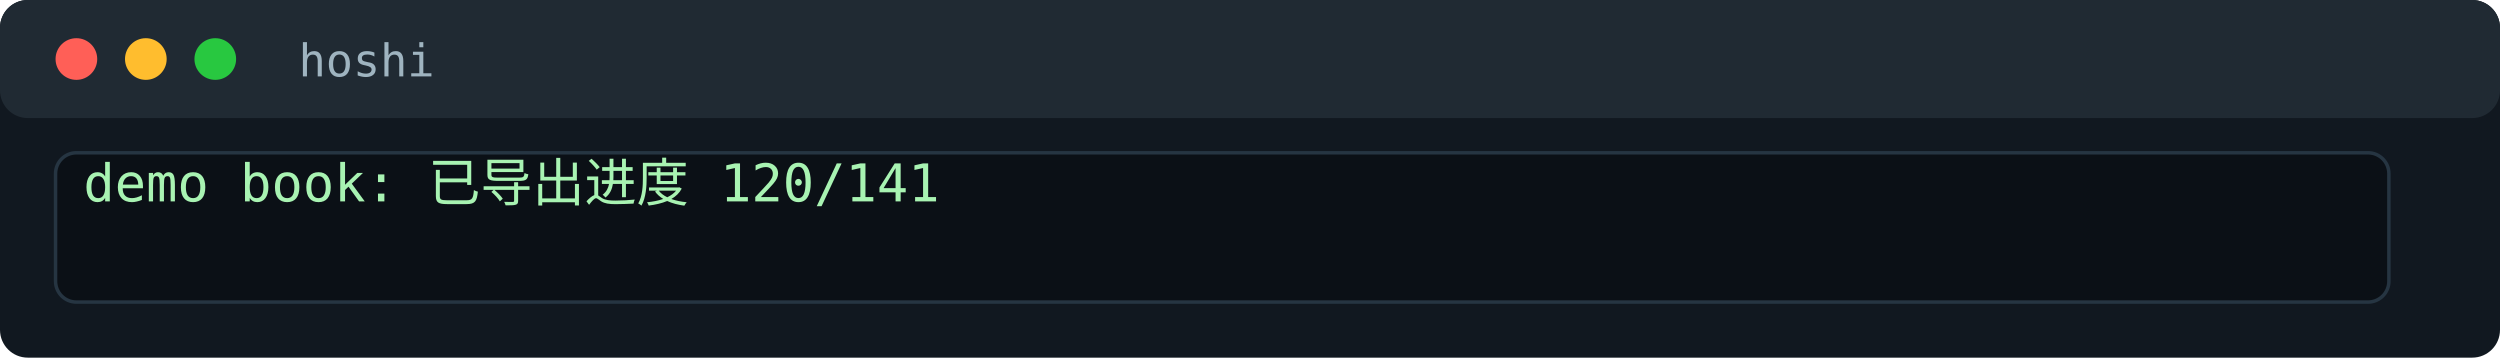
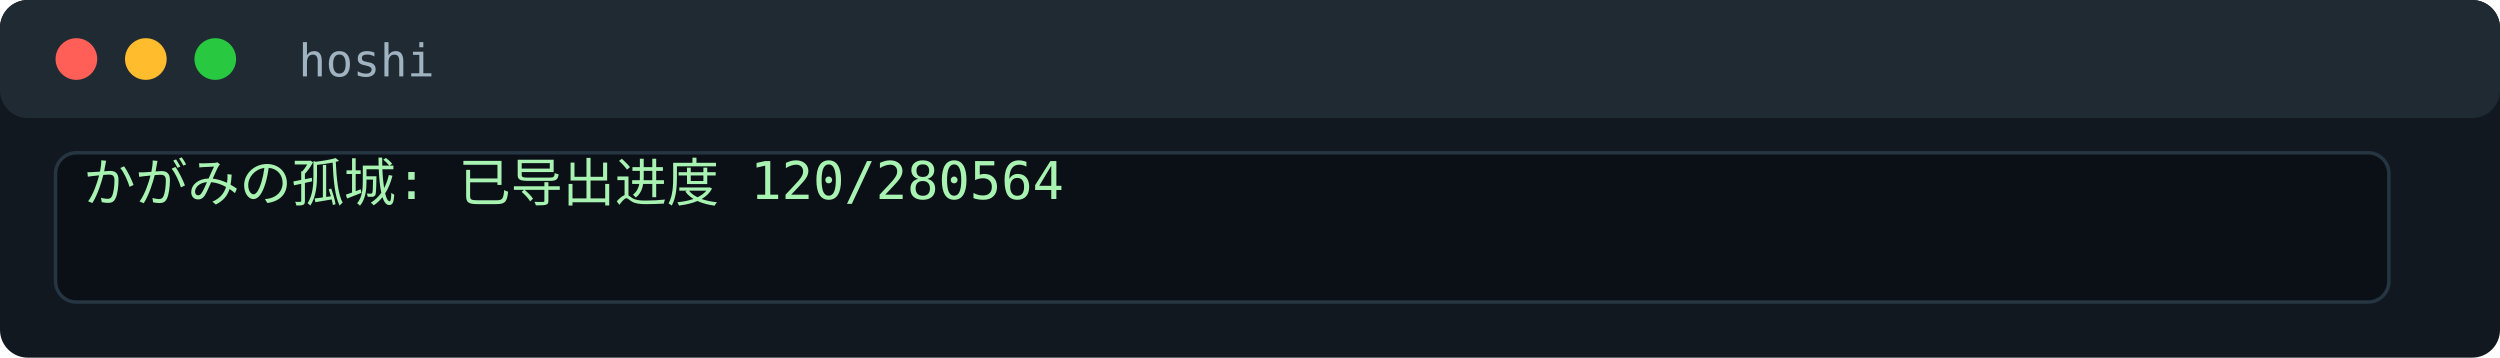
<svg xmlns="http://www.w3.org/2000/svg" width="720" height="103" viewBox="0 0 720 103" role="img" aria-label="Hoshi Reader Terminal screenshot">
  <rect width="720" height="103" rx="8" fill="#111820" />
  <rect x="0" y="0" width="720" height="34" rx="8" fill="#202a33" />
  <circle cx="22" cy="17" r="6" fill="#ff5f57" />
  <circle cx="42" cy="17" r="6" fill="#ffbd2e" />
  <circle cx="62" cy="17" r="6" fill="#28c840" />
  <text x="86" y="22" fill="#9fb4c0" font-family="SFMono-Regular, Menlo, Consolas, monospace" font-size="13">hoshi</text>
  <rect x="16" y="44" width="672" height="43" rx="6" fill="#0b1016" stroke="#263542" />
-   <text x="24" y="58" fill="#a8f3b2" font-family="SFMono-Regular, Menlo, Consolas, monospace" font-size="15" xml:space="preserve">demo book: 已导出进度 120/141</text>
+   <text x="24" y="58" fill="#a8f3b2" font-family="SFMono-Regular, Menlo, Consolas, monospace" font-size="15" xml:space="preserve">かがみの孤城: 已导出进度 120/280564</text>
</svg>
